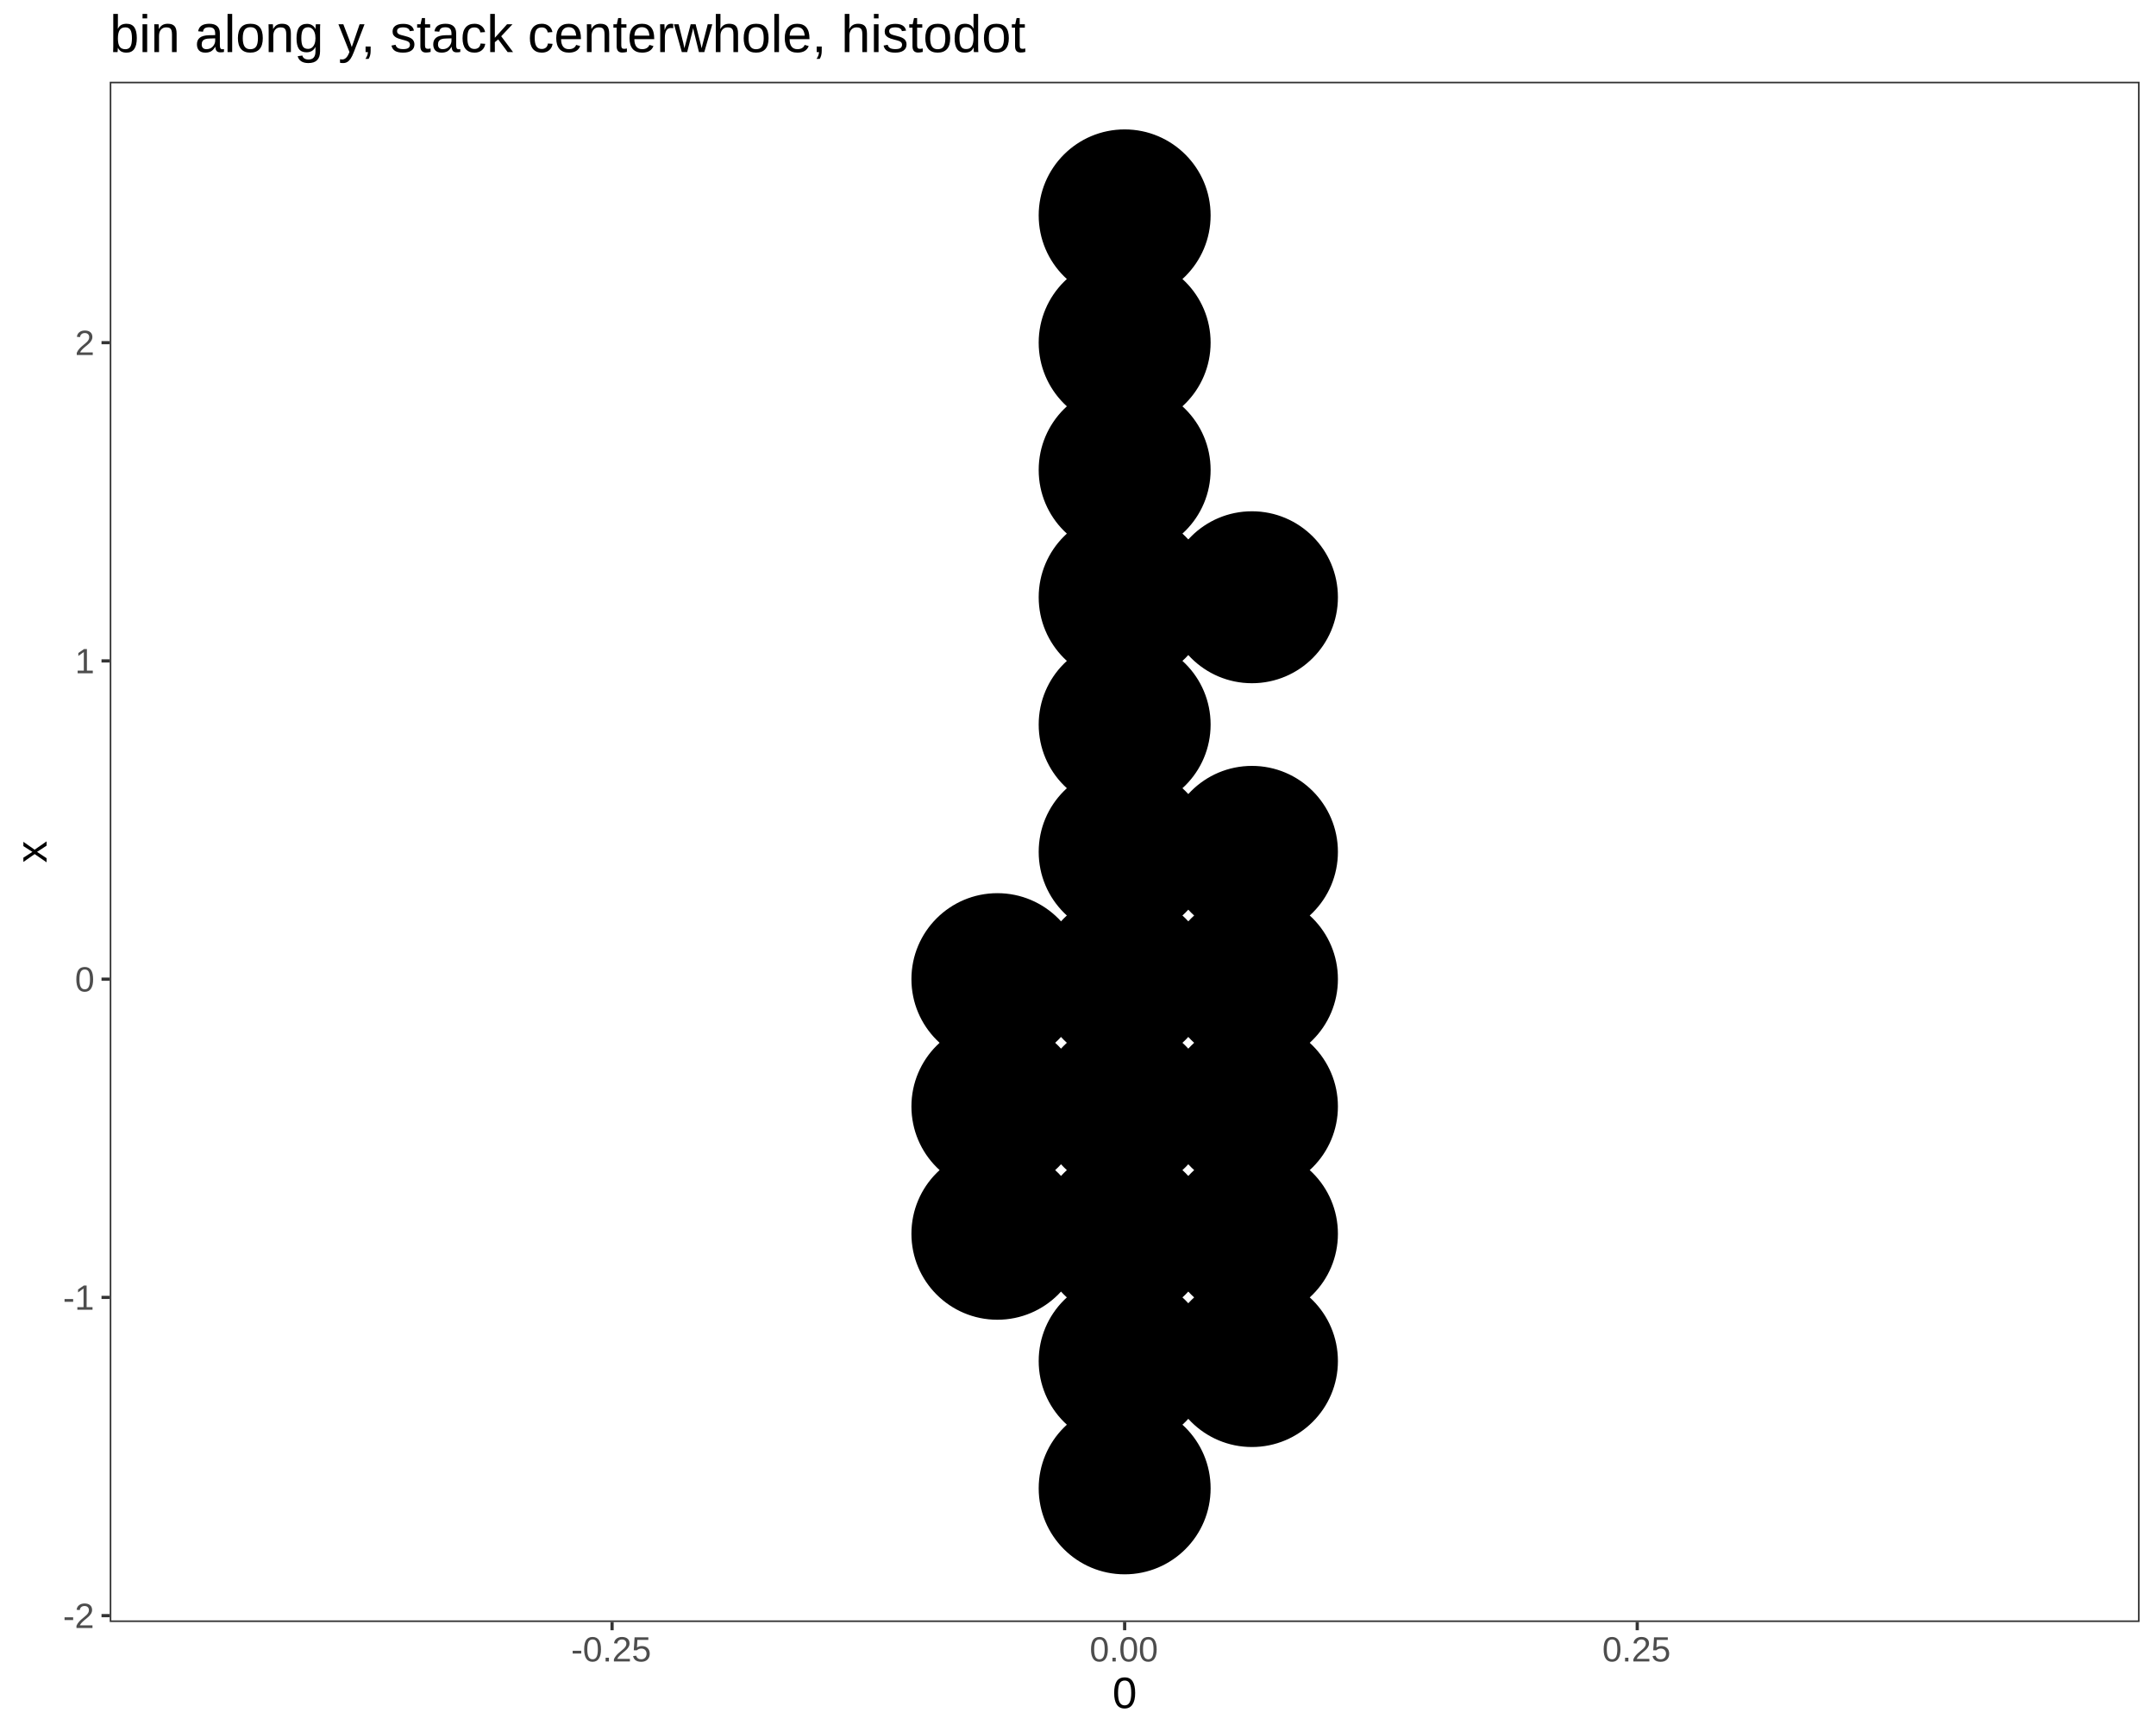
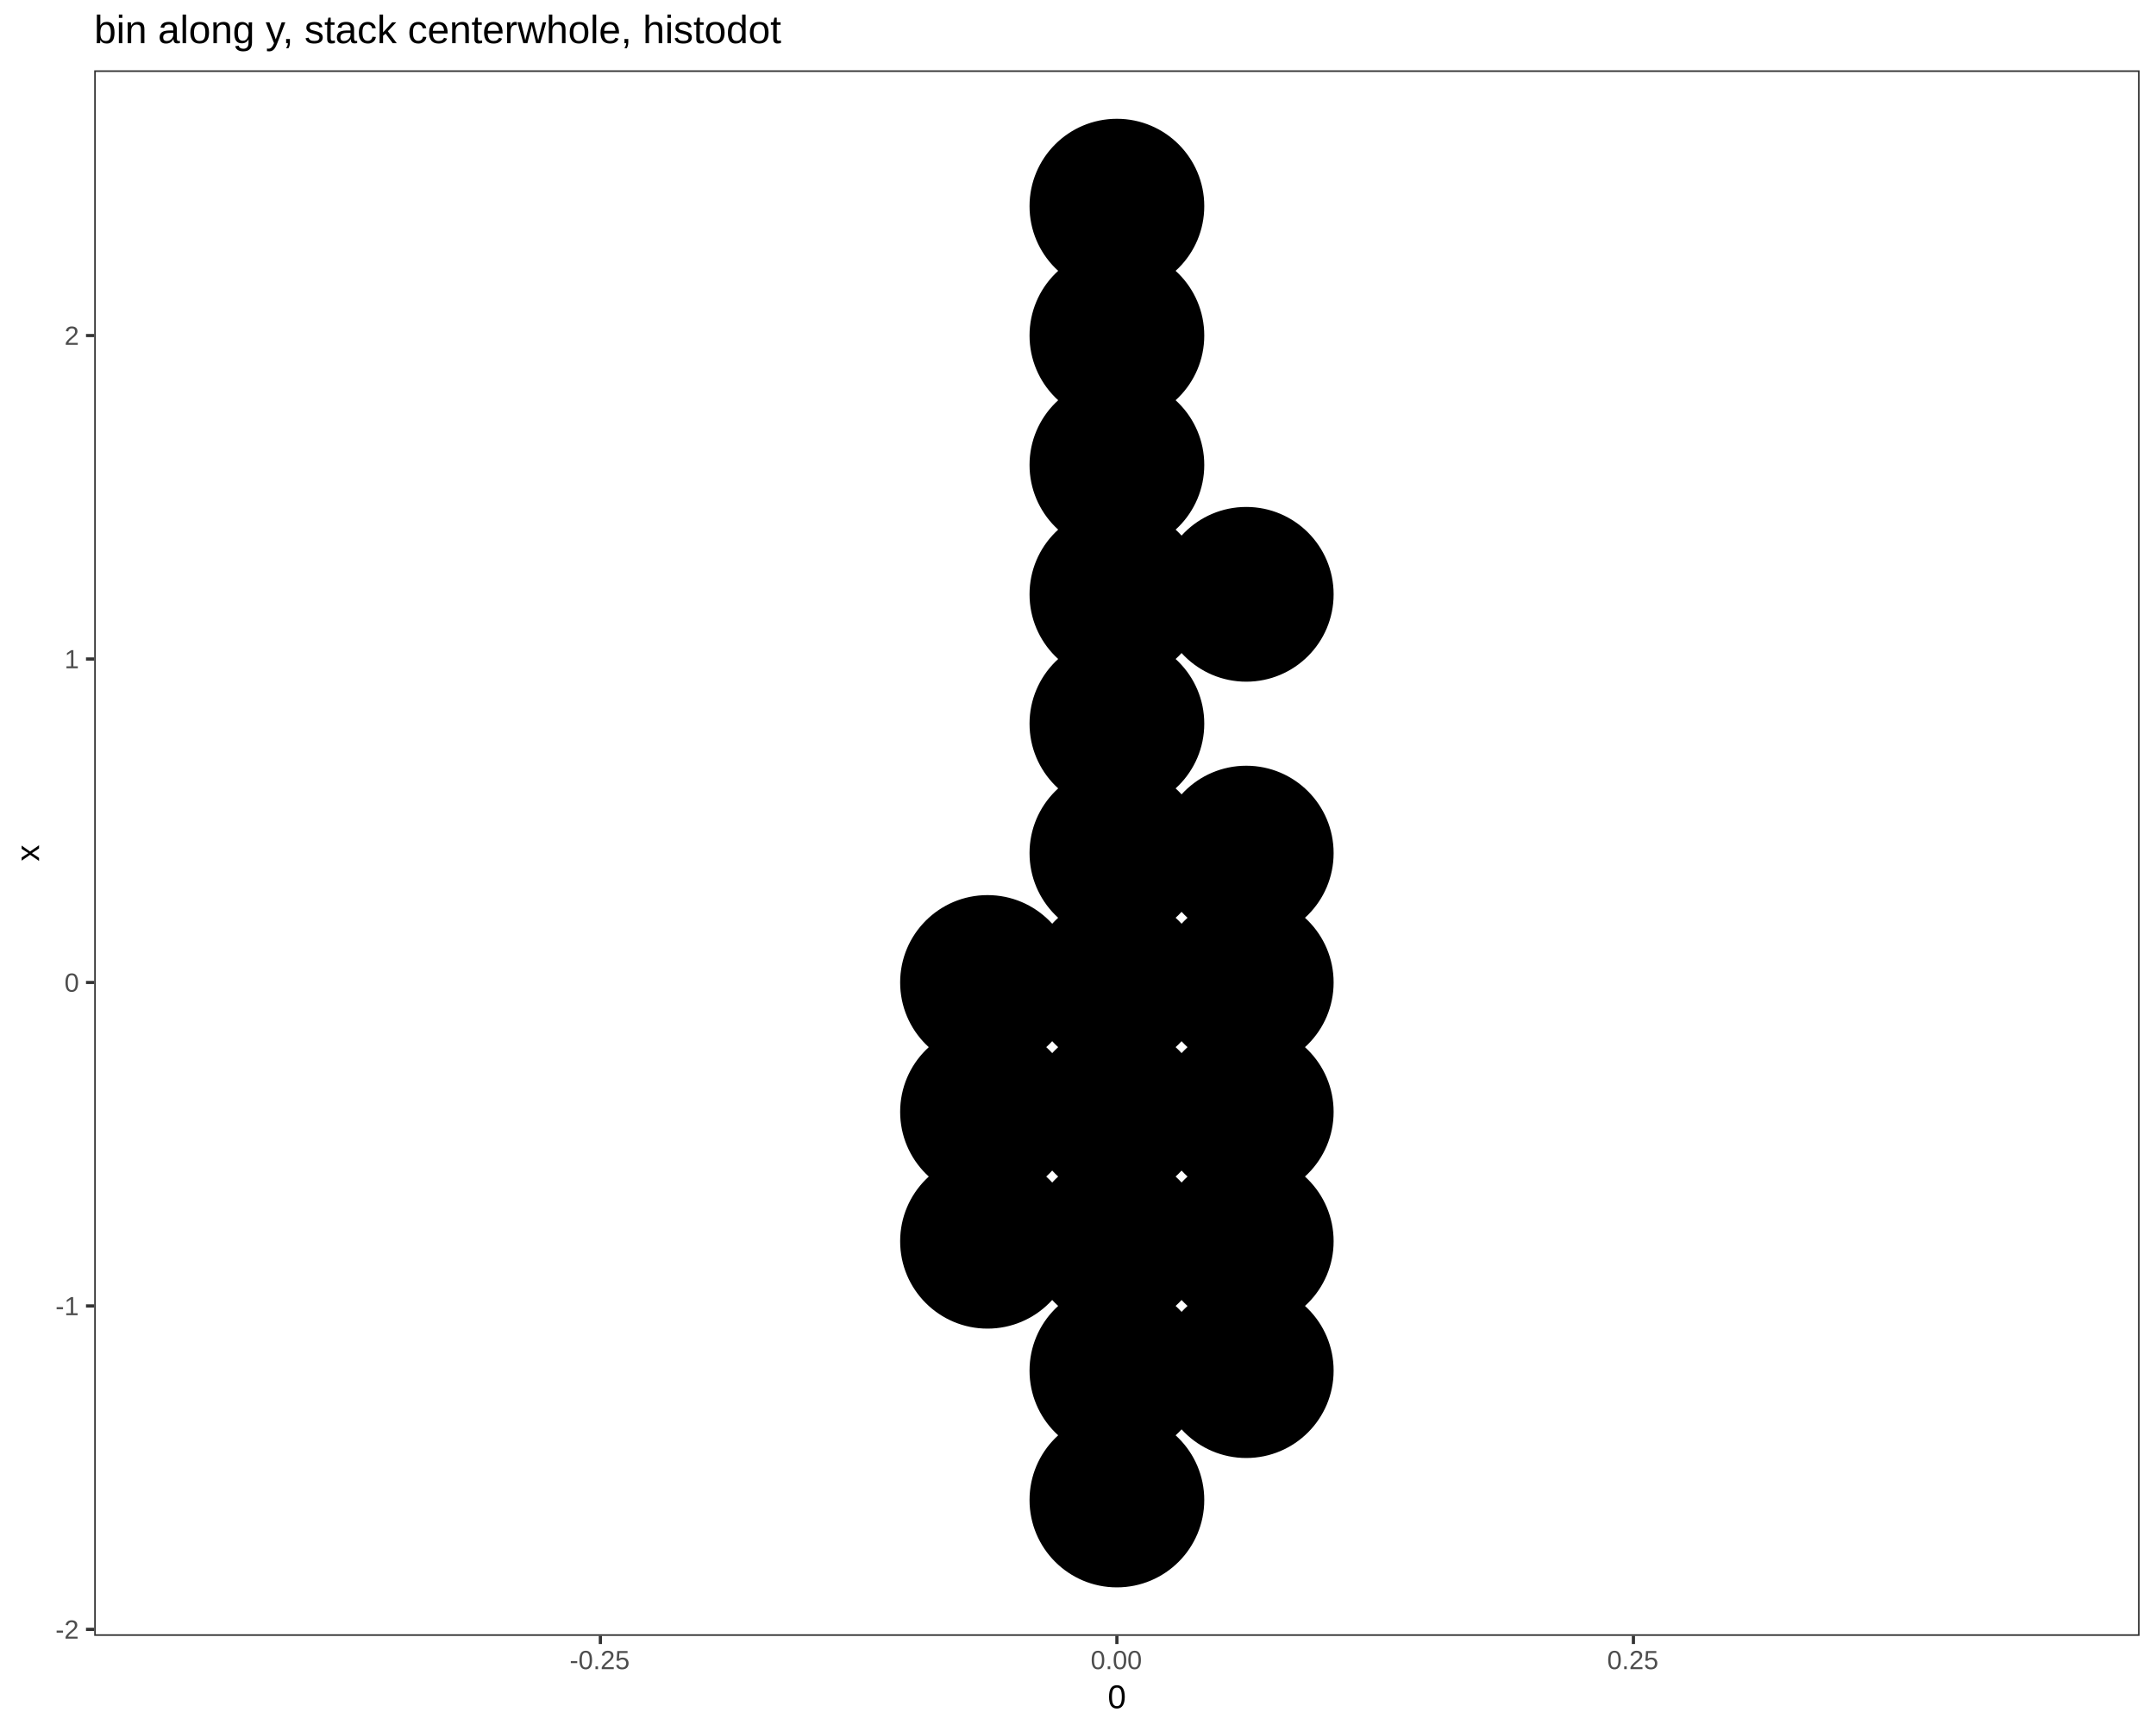
<svg xmlns="http://www.w3.org/2000/svg" viewBox="0 0 720.00 576.00">
  <defs>
    <style type="text/css">
    line, polyline, path, rect, circle {
      fill: none;
      stroke: #000000;
      stroke-linecap: round;
      stroke-linejoin: round;
      stroke-miterlimit: 10.00;
    }
  </style>
  </defs>
  <rect width="100%" height="100%" style="stroke: none; fill: #FFFFFF;" />
  <rect x="0.00" y="0.00" width="720.00" height="576.00" style="stroke-width: 1.07; stroke: #FFFFFF; fill: #FFFFFF;" />
  <defs>
-     <clipPath id="cp1">
-       <rect x="36.64" y="27.28" width="677.88" height="514.33" />
+     <clipPath id="cpMzEuNDU1NHw3MTQuNTIxfDU0Ni4yMzV8MjMuNDc2Nw==">
+       <rect x="31.46" y="23.48" width="683.07" height="522.76" />
    </clipPath>
  </defs>
-   <rect x="36.64" y="27.28" width="677.88" height="514.33" style="stroke-width: 1.07; stroke: none; fill: #FFFFFF;" clip-path="url(#cp1)" />
-   <circle cx="375.58" cy="496.98" r="21.25pt" style="stroke-width: 0.75; fill: #000000;" clip-path="url(#cp1)" />
-   <circle cx="375.58" cy="454.47" r="21.25pt" style="stroke-width: 0.75; fill: #000000;" clip-path="url(#cp1)" />
-   <circle cx="418.09" cy="454.47" r="21.25pt" style="stroke-width: 0.75; fill: #000000;" clip-path="url(#cp1)" />
-   <circle cx="333.08" cy="411.97" r="21.25pt" style="stroke-width: 0.75; fill: #000000;" clip-path="url(#cp1)" />
-   <circle cx="375.58" cy="411.97" r="21.25pt" style="stroke-width: 0.75; fill: #000000;" clip-path="url(#cp1)" />
-   <circle cx="418.09" cy="411.97" r="21.25pt" style="stroke-width: 0.75; fill: #000000;" clip-path="url(#cp1)" />
-   <circle cx="333.08" cy="369.46" r="21.25pt" style="stroke-width: 0.75; fill: #000000;" clip-path="url(#cp1)" />
-   <circle cx="375.58" cy="369.46" r="21.25pt" style="stroke-width: 0.75; fill: #000000;" clip-path="url(#cp1)" />
-   <circle cx="418.09" cy="369.46" r="21.25pt" style="stroke-width: 0.75; fill: #000000;" clip-path="url(#cp1)" />
-   <circle cx="333.08" cy="326.95" r="21.25pt" style="stroke-width: 0.75; fill: #000000;" clip-path="url(#cp1)" />
-   <circle cx="375.58" cy="326.95" r="21.25pt" style="stroke-width: 0.75; fill: #000000;" clip-path="url(#cp1)" />
-   <circle cx="418.09" cy="326.95" r="21.25pt" style="stroke-width: 0.75; fill: #000000;" clip-path="url(#cp1)" />
-   <circle cx="375.58" cy="284.45" r="21.25pt" style="stroke-width: 0.75; fill: #000000;" clip-path="url(#cp1)" />
-   <circle cx="418.09" cy="284.45" r="21.25pt" style="stroke-width: 0.75; fill: #000000;" clip-path="url(#cp1)" />
-   <circle cx="375.58" cy="241.94" r="21.25pt" style="stroke-width: 0.75; fill: #000000;" clip-path="url(#cp1)" />
-   <circle cx="375.58" cy="199.43" r="21.25pt" style="stroke-width: 0.75; fill: #000000;" clip-path="url(#cp1)" />
-   <circle cx="418.09" cy="199.43" r="21.25pt" style="stroke-width: 0.75; fill: #000000;" clip-path="url(#cp1)" />
-   <circle cx="375.58" cy="156.93" r="21.25pt" style="stroke-width: 0.75; fill: #000000;" clip-path="url(#cp1)" />
-   <circle cx="375.58" cy="114.42" r="21.25pt" style="stroke-width: 0.75; fill: #000000;" clip-path="url(#cp1)" />
-   <circle cx="375.58" cy="71.92" r="21.25pt" style="stroke-width: 0.75; fill: #000000;" clip-path="url(#cp1)" />
-   <rect x="36.64" y="27.28" width="677.88" height="514.33" style="stroke-width: 1.07; stroke: #333333;" clip-path="url(#cp1)" />
+   <rect x="31.46" y="23.48" width="683.07" height="522.76" style="stroke-width: 1.07; stroke: none; fill: #FFFFFF;" clip-path="url(#cpMzEuNDU1NHw3MTQuNTIxfDU0Ni4yMzV8MjMuNDc2Nw==)" />
+   <circle cx="372.99" cy="500.87" r="21.60pt" style="stroke-width: 0.75; fill: #000000;" clip-path="url(#cpMzEuNDU1NHw3MTQuNTIxfDU0Ni4yMzV8MjMuNDc2Nw==)" />
+   <circle cx="372.99" cy="457.67" r="21.60pt" style="stroke-width: 0.75; fill: #000000;" clip-path="url(#cpMzEuNDU1NHw3MTQuNTIxfDU0Ni4yMzV8MjMuNDc2Nw==)" />
+   <circle cx="416.19" cy="457.67" r="21.60pt" style="stroke-width: 0.75; fill: #000000;" clip-path="url(#cpMzEuNDU1NHw3MTQuNTIxfDU0Ni4yMzV8MjMuNDc2Nw==)" />
+   <circle cx="329.78" cy="414.47" r="21.60pt" style="stroke-width: 0.75; fill: #000000;" clip-path="url(#cpMzEuNDU1NHw3MTQuNTIxfDU0Ni4yMzV8MjMuNDc2Nw==)" />
+   <circle cx="372.99" cy="414.47" r="21.60pt" style="stroke-width: 0.75; fill: #000000;" clip-path="url(#cpMzEuNDU1NHw3MTQuNTIxfDU0Ni4yMzV8MjMuNDc2Nw==)" />
+   <circle cx="416.19" cy="414.47" r="21.60pt" style="stroke-width: 0.75; fill: #000000;" clip-path="url(#cpMzEuNDU1NHw3MTQuNTIxfDU0Ni4yMzV8MjMuNDc2Nw==)" />
+   <circle cx="329.78" cy="371.26" r="21.60pt" style="stroke-width: 0.75; fill: #000000;" clip-path="url(#cpMzEuNDU1NHw3MTQuNTIxfDU0Ni4yMzV8MjMuNDc2Nw==)" />
+   <circle cx="372.99" cy="371.26" r="21.60pt" style="stroke-width: 0.75; fill: #000000;" clip-path="url(#cpMzEuNDU1NHw3MTQuNTIxfDU0Ni4yMzV8MjMuNDc2Nw==)" />
+   <circle cx="416.19" cy="371.26" r="21.60pt" style="stroke-width: 0.75; fill: #000000;" clip-path="url(#cpMzEuNDU1NHw3MTQuNTIxfDU0Ni4yMzV8MjMuNDc2Nw==)" />
+   <circle cx="329.78" cy="328.06" r="21.60pt" style="stroke-width: 0.75; fill: #000000;" clip-path="url(#cpMzEuNDU1NHw3MTQuNTIxfDU0Ni4yMzV8MjMuNDc2Nw==)" />
+   <circle cx="372.99" cy="328.06" r="21.60pt" style="stroke-width: 0.75; fill: #000000;" clip-path="url(#cpMzEuNDU1NHw3MTQuNTIxfDU0Ni4yMzV8MjMuNDc2Nw==)" />
+   <circle cx="416.19" cy="328.06" r="21.60pt" style="stroke-width: 0.75; fill: #000000;" clip-path="url(#cpMzEuNDU1NHw3MTQuNTIxfDU0Ni4yMzV8MjMuNDc2Nw==)" />
+   <circle cx="372.99" cy="284.86" r="21.60pt" style="stroke-width: 0.75; fill: #000000;" clip-path="url(#cpMzEuNDU1NHw3MTQuNTIxfDU0Ni4yMzV8MjMuNDc2Nw==)" />
+   <circle cx="416.19" cy="284.86" r="21.60pt" style="stroke-width: 0.75; fill: #000000;" clip-path="url(#cpMzEuNDU1NHw3MTQuNTIxfDU0Ni4yMzV8MjMuNDc2Nw==)" />
+   <circle cx="372.99" cy="241.65" r="21.60pt" style="stroke-width: 0.75; fill: #000000;" clip-path="url(#cpMzEuNDU1NHw3MTQuNTIxfDU0Ni4yMzV8MjMuNDc2Nw==)" />
+   <circle cx="372.99" cy="198.45" r="21.60pt" style="stroke-width: 0.75; fill: #000000;" clip-path="url(#cpMzEuNDU1NHw3MTQuNTIxfDU0Ni4yMzV8MjMuNDc2Nw==)" />
+   <circle cx="416.19" cy="198.45" r="21.60pt" style="stroke-width: 0.75; fill: #000000;" clip-path="url(#cpMzEuNDU1NHw3MTQuNTIxfDU0Ni4yMzV8MjMuNDc2Nw==)" />
+   <circle cx="372.99" cy="155.25" r="21.60pt" style="stroke-width: 0.75; fill: #000000;" clip-path="url(#cpMzEuNDU1NHw3MTQuNTIxfDU0Ni4yMzV8MjMuNDc2Nw==)" />
+   <circle cx="372.99" cy="112.04" r="21.60pt" style="stroke-width: 0.75; fill: #000000;" clip-path="url(#cpMzEuNDU1NHw3MTQuNTIxfDU0Ni4yMzV8MjMuNDc2Nw==)" />
+   <circle cx="372.99" cy="68.84" r="21.60pt" style="stroke-width: 0.75; fill: #000000;" clip-path="url(#cpMzEuNDU1NHw3MTQuNTIxfDU0Ni4yMzV8MjMuNDc2Nw==)" />
+   <rect x="31.46" y="23.48" width="683.07" height="522.76" style="stroke-width: 1.07; stroke: #333333;" clip-path="url(#cpMzEuNDU1NHw3MTQuNTIxfDU0Ni4yMzV8MjMuNDc2Nw==)" />
  <defs>
-     <clipPath id="cp2">
+     <clipPath id="cpMHw3MjB8NTc2fDA=">
      <rect x="0.00" y="0.00" width="720.00" height="576.00" />
    </clipPath>
  </defs>
-   <g clip-path="url(#cp2)">
-     <text x="21.04" y="543.61" style="font-size: 8.80pt; fill: #4D4D4D; font-family: Liberation Sans;">-2</text>
+   <g clip-path="url(#cpMHw3MjB8NTc2fDA=)">
+     <text x="18.52" y="547.17" style="font-size: 8.80px; fill: #4D4D4D; font-family: Liberation Sans;" textLength="8.00px" lengthAdjust="spacingAndGlyphs">-2</text>
  </g>
-   <g clip-path="url(#cp2)">
-     <text x="21.04" y="437.34" style="font-size: 8.80pt; fill: #4D4D4D; font-family: Liberation Sans;">-1</text>
+   <g clip-path="url(#cpMHw3MjB8NTc2fDA=)">
+     <text x="18.52" y="439.16" style="font-size: 8.80px; fill: #4D4D4D; font-family: Liberation Sans;" textLength="8.00px" lengthAdjust="spacingAndGlyphs">-1</text>
  </g>
-   <g clip-path="url(#cp2)">
-     <text x="25.04" y="331.08" style="font-size: 8.80pt; fill: #4D4D4D; font-family: Liberation Sans;">0</text>
+   <g clip-path="url(#cpMHw3MjB8NTc2fDA=)">
+     <text x="21.52" y="331.15" style="font-size: 8.80px; fill: #4D4D4D; font-family: Liberation Sans;" textLength="5.01px" lengthAdjust="spacingAndGlyphs">0</text>
  </g>
-   <g clip-path="url(#cp2)">
-     <text x="25.04" y="224.81" style="font-size: 8.80pt; fill: #4D4D4D; font-family: Liberation Sans;">1</text>
+   <g clip-path="url(#cpMHw3MjB8NTc2fDA=)">
+     <text x="21.52" y="223.14" style="font-size: 8.80px; fill: #4D4D4D; font-family: Liberation Sans;" textLength="5.01px" lengthAdjust="spacingAndGlyphs">1</text>
  </g>
-   <g clip-path="url(#cp2)">
-     <text x="25.04" y="118.55" style="font-size: 8.80pt; fill: #4D4D4D; font-family: Liberation Sans;">2</text>
+   <g clip-path="url(#cpMHw3MjB8NTc2fDA=)">
+     <text x="21.52" y="115.14" style="font-size: 8.80px; fill: #4D4D4D; font-family: Liberation Sans;" textLength="5.01px" lengthAdjust="spacingAndGlyphs">2</text>
  </g>
-   <polyline points="33.90,539.48 36.64,539.48 " style="stroke-width: 1.07; stroke: #333333; stroke-linecap: butt;" clip-path="url(#cp2)" />
-   <polyline points="33.90,433.22 36.64,433.22 " style="stroke-width: 1.07; stroke: #333333; stroke-linecap: butt;" clip-path="url(#cp2)" />
-   <polyline points="33.90,326.95 36.64,326.95 " style="stroke-width: 1.07; stroke: #333333; stroke-linecap: butt;" clip-path="url(#cp2)" />
-   <polyline points="33.90,220.69 36.64,220.69 " style="stroke-width: 1.07; stroke: #333333; stroke-linecap: butt;" clip-path="url(#cp2)" />
-   <polyline points="33.90,114.42 36.64,114.42 " style="stroke-width: 1.07; stroke: #333333; stroke-linecap: butt;" clip-path="url(#cp2)" />
-   <polyline points="204.40,544.35 204.40,541.61 " style="stroke-width: 1.07; stroke: #333333; stroke-linecap: butt;" clip-path="url(#cp2)" />
-   <polyline points="375.58,544.35 375.58,541.61 " style="stroke-width: 1.07; stroke: #333333; stroke-linecap: butt;" clip-path="url(#cp2)" />
-   <polyline points="546.76,544.35 546.76,541.61 " style="stroke-width: 1.07; stroke: #333333; stroke-linecap: butt;" clip-path="url(#cp2)" />
-   <g clip-path="url(#cp2)">
-     <text x="190.73" y="554.79" style="font-size: 8.80pt; fill: #4D4D4D; font-family: Liberation Sans;">-0.25</text>
+   <polyline points="28.72,544.07 31.46,544.07 " style="stroke-width: 1.07; stroke: #333333; stroke-linecap: butt;" clip-path="url(#cpMHw3MjB8NTc2fDA=)" />
+   <polyline points="28.72,436.07 31.46,436.07 " style="stroke-width: 1.07; stroke: #333333; stroke-linecap: butt;" clip-path="url(#cpMHw3MjB8NTc2fDA=)" />
+   <polyline points="28.72,328.06 31.46,328.06 " style="stroke-width: 1.07; stroke: #333333; stroke-linecap: butt;" clip-path="url(#cpMHw3MjB8NTc2fDA=)" />
+   <polyline points="28.72,220.05 31.46,220.05 " style="stroke-width: 1.07; stroke: #333333; stroke-linecap: butt;" clip-path="url(#cpMHw3MjB8NTc2fDA=)" />
+   <polyline points="28.72,112.04 31.46,112.04 " style="stroke-width: 1.07; stroke: #333333; stroke-linecap: butt;" clip-path="url(#cpMHw3MjB8NTc2fDA=)" />
+   <polyline points="200.50,548.97 200.50,546.23 " style="stroke-width: 1.07; stroke: #333333; stroke-linecap: butt;" clip-path="url(#cpMHw3MjB8NTc2fDA=)" />
+   <polyline points="372.99,548.97 372.99,546.23 " style="stroke-width: 1.07; stroke: #333333; stroke-linecap: butt;" clip-path="url(#cpMHw3MjB8NTc2fDA=)" />
+   <polyline points="545.48,548.97 545.48,546.23 " style="stroke-width: 1.07; stroke: #333333; stroke-linecap: butt;" clip-path="url(#cpMHw3MjB8NTc2fDA=)" />
+   <g clip-path="url(#cpMHw3MjB8NTc2fDA=)">
+     <text x="190.24" y="557.35" style="font-size: 8.80px; fill: #4D4D4D; font-family: Liberation Sans;" textLength="20.51px" lengthAdjust="spacingAndGlyphs">-0.25</text>
  </g>
-   <g clip-path="url(#cp2)">
-     <text x="363.90" y="554.79" style="font-size: 8.80pt; fill: #4D4D4D; font-family: Liberation Sans;">0.00</text>
+   <g clip-path="url(#cpMHw3MjB8NTc2fDA=)">
+     <text x="364.23" y="557.35" style="font-size: 8.80px; fill: #4D4D4D; font-family: Liberation Sans;" textLength="17.52px" lengthAdjust="spacingAndGlyphs">0.00</text>
  </g>
-   <g clip-path="url(#cp2)">
-     <text x="535.09" y="554.79" style="font-size: 8.80pt; fill: #4D4D4D; font-family: Liberation Sans;">0.25</text>
+   <g clip-path="url(#cpMHw3MjB8NTc2fDA=)">
+     <text x="536.72" y="557.35" style="font-size: 8.80px; fill: #4D4D4D; font-family: Liberation Sans;" textLength="17.52px" lengthAdjust="spacingAndGlyphs">0.25</text>
  </g>
-   <g clip-path="url(#cp2)">
-     <text x="371.50" y="570.35" style="font-size: 11.00pt; font-family: Liberation Sans;">0</text>
+   <g clip-path="url(#cpMHw3MjB8NTc2fDA=)">
+     <text x="369.93" y="570.40" style="font-size: 11.00px; font-family: Liberation Sans;" textLength="6.12px" lengthAdjust="spacingAndGlyphs">0</text>
  </g>
-   <g clip-path="url(#cp2)">
-     <text transform="translate(15.56,288.11) rotate(-90)" style="font-size: 11.00pt; font-family: Liberation Sans;">x</text>
+   <g clip-path="url(#cpMHw3MjB8NTc2fDA=)">
+     <text transform="translate(13.04,287.61) rotate(-90)" style="font-size: 11.00px; font-family: Liberation Sans;" textLength="5.50px" lengthAdjust="spacingAndGlyphs">x</text>
  </g>
-   <g clip-path="url(#cp2)">
-     <text x="36.64" y="17.40" style="font-size: 13.20pt; font-family: Liberation Sans;">bin along y, stack centerwhole, histodot</text>
+   <g clip-path="url(#cpMHw3MjB8NTc2fDA=)">
+     <text x="31.46" y="14.42" style="font-size: 13.20px; font-family: Liberation Sans;" textLength="226.91px" lengthAdjust="spacingAndGlyphs">bin along y, stack centerwhole, histodot</text>
  </g>
</svg>
